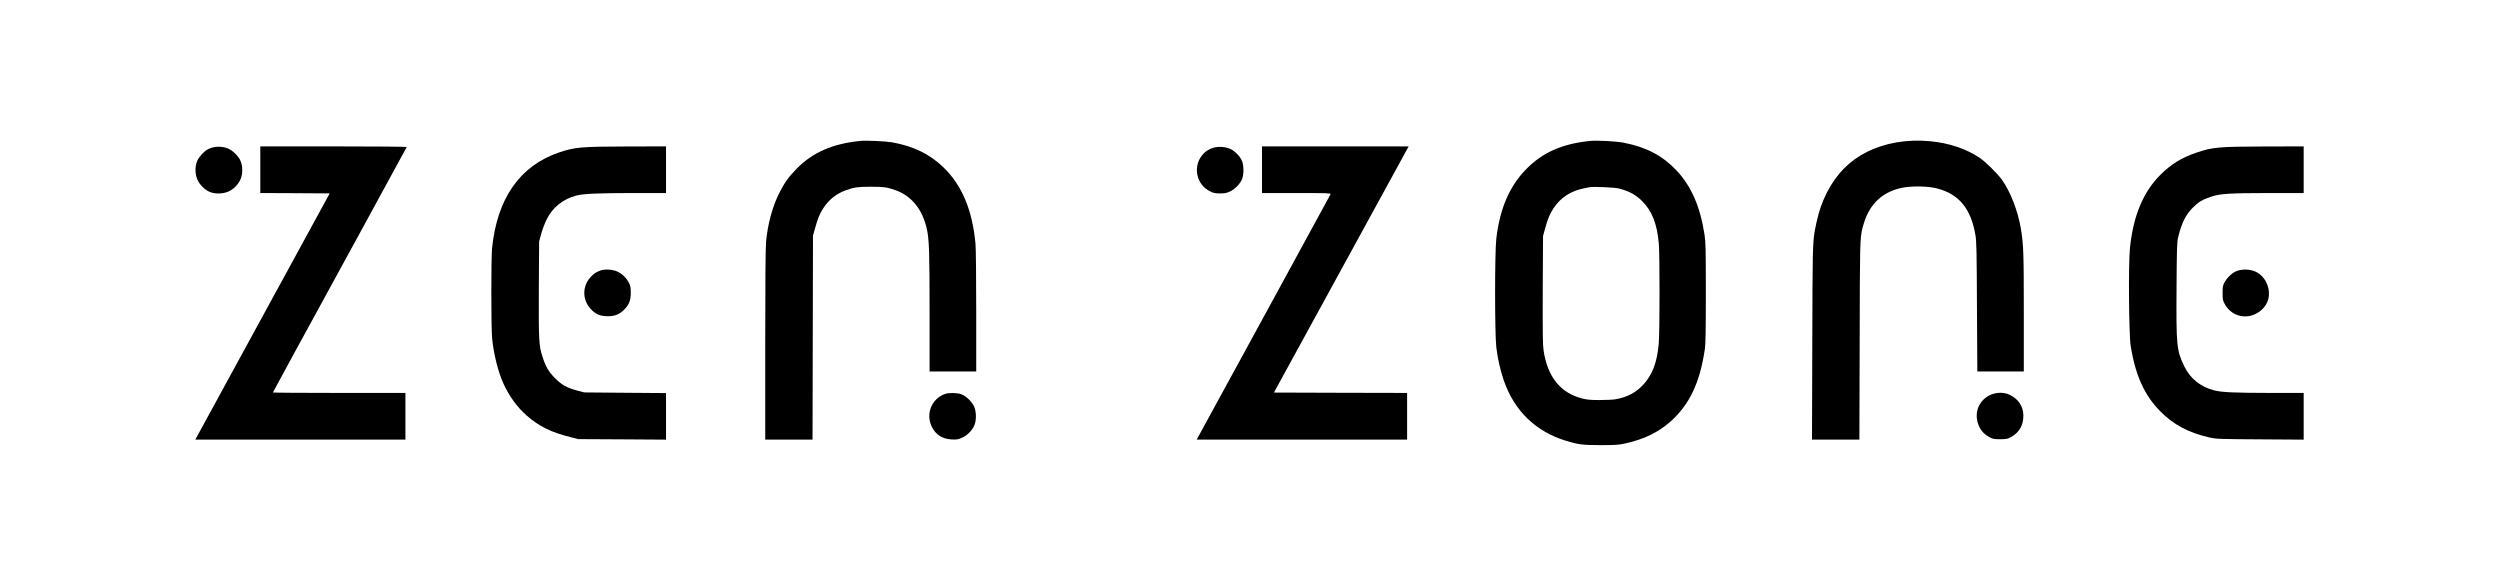
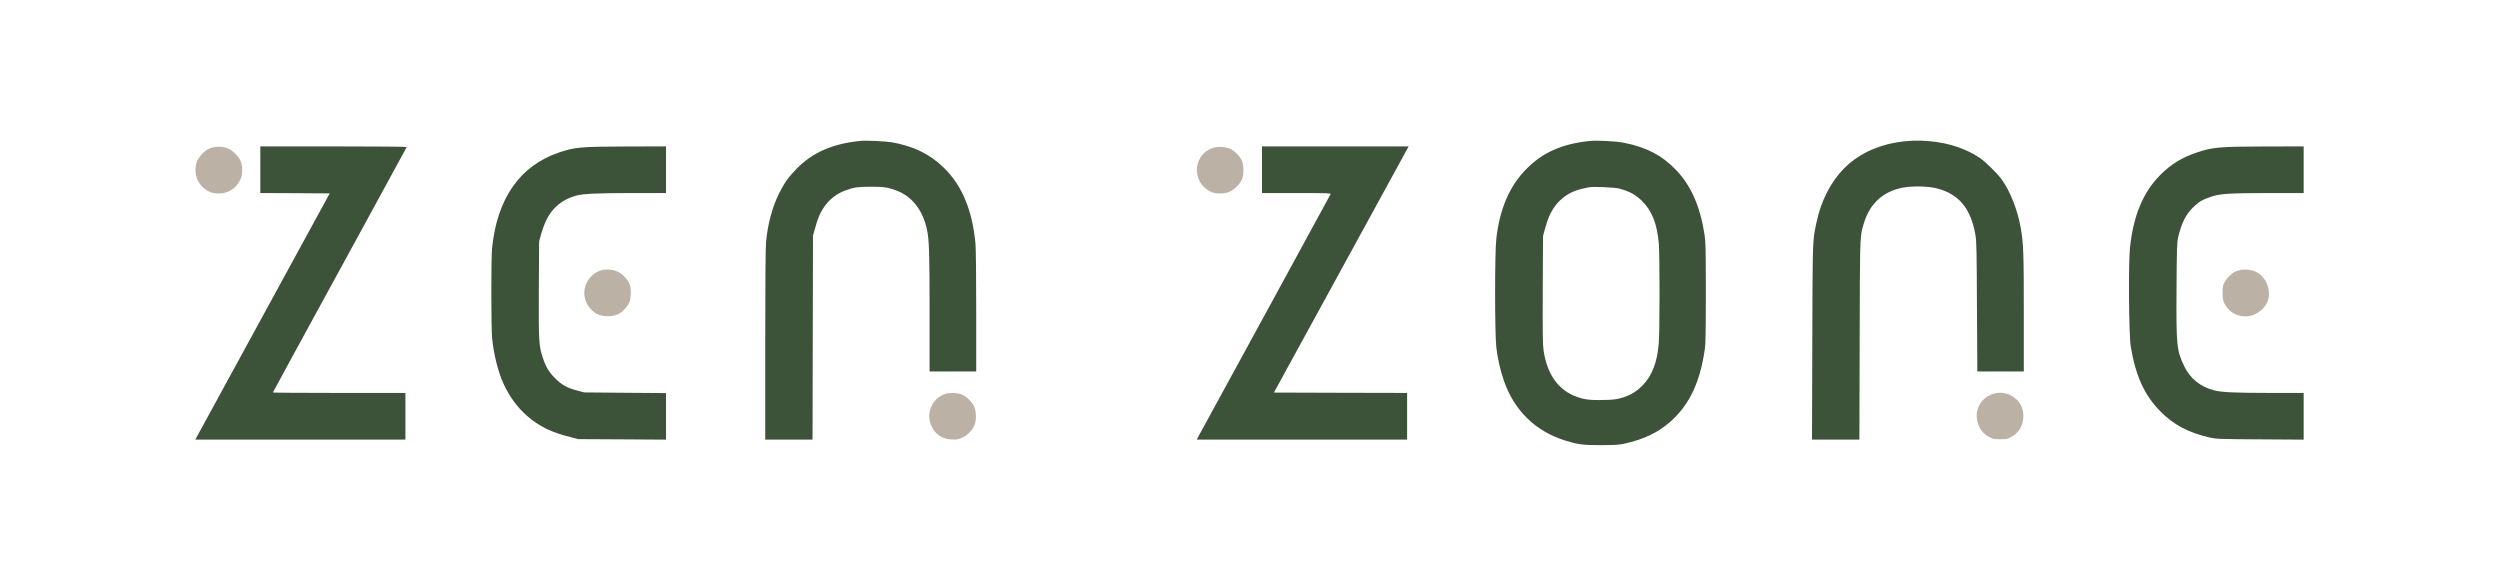
<svg xmlns="http://www.w3.org/2000/svg" width="1280" height="301" viewBox="0 0 1280 301" fill="none">
-   <path d="M456.73 72.869C467.609 74.802 475.986 78.858 482.999 85.643C492.551 94.854 497.82 107.477 499.45 124.8C499.677 127.226 499.829 141.782 499.829 159.559V190.187H475.948V159.559C475.948 129.045 475.721 122.753 474.584 117.446C472.423 107.477 466.927 100.502 458.929 97.546C454.418 95.878 452.56 95.612 445.813 95.612C439.256 95.612 437.284 95.878 433.115 97.394C428.377 99.062 424.586 102.056 421.781 106.226C419.734 109.296 418.749 111.609 417.27 117.029L416.247 120.63L416.019 225.06H391.798V176.617C391.798 145.383 391.949 126.657 392.215 123.852C393.049 114.869 395.437 105.923 398.886 99.024C401.577 93.641 403.624 90.76 407.87 86.401C415.982 78.062 426.292 73.551 440.506 72.149C443.463 71.846 453.432 72.3 456.73 72.869Z" style="fill: rgb(0, 0, 0);" />
-   <path fill-rule="evenodd" clip-rule="evenodd" d="M831.314 73.059C842.799 75.295 851.1 79.616 858.227 87.122C865.884 95.158 870.47 105.657 872.707 120.062C873.313 123.928 873.389 127.339 873.389 149.818C873.389 168.657 873.275 176.086 872.896 178.626C870.394 195.873 865.012 207.207 855.232 215.887C849.016 221.383 841.814 224.871 832.223 227.031C828.736 227.789 827.296 227.903 819.563 227.903C810.238 227.903 807.964 227.6 801.368 225.553C786.168 220.815 775.289 210.239 769.982 194.887C768.163 189.618 766.798 183.629 766.116 177.868C765.282 170.741 765.282 129.273 766.116 122.146C767.898 106.833 772.863 95.309 781.43 86.591C789.807 78.024 799.966 73.551 814.256 72.149C817.819 71.808 827.334 72.3 831.314 73.059ZM812.255 96.173C812.976 96.027 813.608 95.899 813.877 95.85C815.469 95.471 826.841 95.964 828.85 96.495C834.195 97.897 837.379 99.641 840.753 102.939C845.832 107.98 848.447 114.614 849.319 124.81C849.812 130.761 849.812 169.804 849.281 175.869C848.447 185.497 846.021 191.941 841.321 196.983C837.531 201.039 833.171 203.351 827.258 204.412C825.969 204.64 822.292 204.829 819.033 204.829C814.37 204.829 812.475 204.64 810.087 204.033C799.018 201.228 792.347 192.965 790.338 179.622C789.883 176.476 789.807 171.283 789.883 148.35L790.035 120.83L791.02 117.229C792.499 111.847 793.484 109.534 795.531 106.426C799.094 101.119 804.363 97.708 811.034 96.419C811.438 96.338 811.86 96.253 812.255 96.173Z" style="fill: rgb(0, 0, 0);" />
-   <path d="M988.205 72.3C997.909 73.248 1006.4 76.053 1013.45 80.716C1016.48 82.725 1022.59 88.714 1024.97 92.011C1029.29 98.001 1033.2 108.083 1034.68 117.029C1036.04 125.141 1036.19 129.614 1036.19 160.128V190.187H1012.39L1012.2 157.095C1012.09 128.969 1011.97 123.511 1011.44 120.441C1009.17 106.946 1003.1 99.479 991.958 96.522C987.409 95.271 978.805 95.12 973.839 96.143C964.021 98.152 957.35 104.293 954.355 114.148C954.298 114.335 954.243 114.516 954.189 114.691C953.963 115.424 953.764 116.07 953.588 116.723C952.266 121.633 952.255 126.896 952.162 171.725L952.005 225.06H927.746L927.905 172.719C928.023 130.759 928.041 124.33 929.172 118.103C929.376 116.977 929.617 115.857 929.902 114.535C929.952 114.299 930.004 114.057 930.058 113.807C931.347 107.97 932.901 103.497 935.327 98.683C940.179 89.131 946.85 82.308 955.758 77.835C965.121 73.134 976.454 71.201 988.205 72.3Z" style="fill: rgb(0, 0, 0);" />
-   <path d="M116.944 76.129C119.256 77.152 122.061 79.919 123.122 82.308C124.411 85.188 124.335 89.585 122.933 92.277C121.568 94.892 119.597 96.825 117.02 98.038C114.139 99.365 109.742 99.403 107.05 98.114C104.549 96.901 102.312 94.627 101.137 92.087C99.811 89.206 99.735 85.15 100.986 82.346C102.009 80.109 104.473 77.456 106.482 76.394C109.59 74.802 113.722 74.689 116.944 76.129Z" style="fill: rgb(0, 0, 0);" />
-   <path d="M184.347 119.12C181.063 125.129 177.57 131.522 173.954 138.143C155.115 172.561 139.725 200.801 139.725 200.952C139.725 201.066 155.001 201.18 173.651 201.18H207.576V225.06H100L168.799 99.024L151.021 98.91L133.281 98.834V74.954H170.846C191.504 74.954 208.334 75.106 208.259 75.257C208.228 75.41 198.134 93.885 184.347 119.12Z" style="fill: rgb(0, 0, 0);" />
-   <path d="M341.004 98.834H323.871C305.562 98.872 298.588 99.176 294.949 100.161C288.088 102.018 282.895 106.226 279.824 112.48C278.877 114.452 277.588 117.787 277.057 119.872L276.034 123.663L275.882 148.112C275.769 174.873 275.882 177.072 277.929 183.175C279.483 187.913 281.037 190.49 284.146 193.599C287.519 197.01 290.286 198.564 295.404 199.929L299.118 200.914L320.08 201.104L341.004 201.256V225.098L318.564 224.947L296.086 224.833L292.106 223.809C282.212 221.383 275.958 218.275 269.628 212.741C264.852 208.533 260.758 202.923 257.839 196.555C255.072 190.566 252.684 181.052 251.964 173.13C251.433 167.557 251.433 132.381 251.926 127.226C254.466 101.639 266.178 84.847 286.23 78.062C294.342 75.333 297.185 75.068 321.407 74.992L341.004 74.954V98.834Z" style="fill: rgb(0, 0, 0);" />
-   <path d="M629.277 75.977C631.854 76.849 635.152 80.147 636.024 82.687C636.82 85.037 636.858 89.055 636.062 91.367C635.228 93.793 632.574 96.674 629.921 97.963C628.102 98.834 627.268 99.024 624.728 99.024C622.188 99.024 621.354 98.872 619.535 97.963C612.75 94.627 610.665 85.795 615.289 79.73C618.436 75.56 623.856 74.12 629.277 75.977Z" style="fill: rgb(0, 0, 0);" />
-   <path d="M720.667 75.977C720.364 76.584 704.86 104.937 686.173 139.014L652.247 200.99L686.325 201.104L720.44 201.18V225.06H612.75L613.394 223.809C613.603 223.416 619.426 212.754 628.126 196.826L628.527 196.092C633.99 186.088 640.55 174.079 647.547 161.265C665.969 127.529 681.169 99.668 681.283 99.365C681.435 98.91 679.047 98.834 663.809 98.834H646.145V74.954H721.236L720.667 75.977Z" style="fill: rgb(0, 0, 0);" />
-   <path d="M1179.48 98.834H1162.34C1141.31 98.872 1136.8 99.138 1132.06 100.73C1127.58 102.208 1125.65 103.383 1122.62 106.416C1119.09 109.903 1116.89 114.414 1115.19 121.578C1114.62 124.08 1114.51 127.112 1114.39 147.733C1114.2 176.92 1114.43 179.384 1118.34 187.534C1121.33 193.788 1126.67 198.071 1133.61 199.853C1137.52 200.876 1143.96 201.142 1162.34 201.18H1179.48V225.098L1157.23 224.947C1136.23 224.833 1134.75 224.757 1131.41 224.037C1120.46 221.535 1112.73 217.403 1105.9 210.429C1097.87 202.203 1093.39 192.272 1090.93 177.299C1089.98 171.5 1089.68 134.921 1090.55 126.885C1092.26 110.358 1097.37 98.152 1106.28 89.358C1111.7 83.975 1117.01 80.716 1124.51 78.176C1132.82 75.333 1135.81 75.068 1159.88 74.992L1179.48 74.954V98.834Z" style="fill: rgb(0, 0, 0);" />
-   <path d="M316.214 139.09C318.564 140.189 320.876 142.464 322.051 144.89C322.809 146.444 322.961 147.354 322.961 150.007C322.961 153.798 322.051 156.072 319.587 158.536C317.161 160.962 314.849 161.909 311.248 161.909C307.268 161.909 304.918 160.886 302.378 158.119C298.133 153.494 298.095 146.671 302.227 142.047C304.008 140.038 305.259 139.242 307.837 138.37C309.959 137.688 313.939 137.991 316.214 139.09Z" style="fill: rgb(0, 0, 0);" />
-   <path d="M1155.1 139.204C1160.07 141.668 1162.8 147.96 1161.28 153.494C1160.22 157.209 1156.66 160.545 1152.56 161.606C1147.11 163.009 1141.65 160.545 1138.99 155.541C1138.08 153.836 1137.97 153.191 1137.97 150.007C1137.97 146.823 1138.08 146.179 1138.99 144.473C1140.06 142.464 1142.29 140.227 1144.19 139.204C1147.3 137.612 1151.81 137.612 1155.1 139.204Z" style="fill: rgb(0, 0, 0);" />
-   <path d="M492.02 201.786C494.446 202.62 497.592 205.577 498.73 208.079C499.943 210.808 499.98 215.356 498.805 217.934C497.592 220.587 495.242 222.9 492.589 224.113C490.504 225.022 489.935 225.136 487.168 224.984C482.392 224.719 479.094 222.596 477.048 218.427C473.863 211.907 476.972 204.174 483.795 201.71C485.766 201.028 489.86 201.066 492.02 201.786Z" style="fill: rgb(0, 0, 0);" />
-   <path d="M1028.84 202.089C1033.35 204.174 1035.93 208.041 1035.97 212.741C1036 217.707 1033.88 221.421 1029.71 223.734C1027.85 224.757 1027.36 224.871 1024.06 224.871C1020.77 224.871 1020.27 224.757 1018.42 223.734C1015.5 222.104 1013.6 219.791 1012.65 216.607C1010.83 210.694 1013.41 204.894 1018.95 202.241C1022.02 200.801 1025.96 200.725 1028.84 202.089Z" style="fill: rgb(0, 0, 0);" />
+   <path d="M456.73 72.869C467.609 74.802 475.986 78.858 482.999 85.643C492.551 94.854 497.82 107.477 499.45 124.8C499.677 127.226 499.829 141.782 499.829 159.559V190.187H475.948V159.559C475.948 129.045 475.721 122.753 474.584 117.446C472.423 107.477 466.927 100.502 458.929 97.546C454.418 95.878 452.56 95.612 445.813 95.612C439.256 95.612 437.284 95.878 433.115 97.394C428.377 99.062 424.586 102.056 421.781 106.226C419.734 109.296 418.749 111.609 417.27 117.029L416.247 120.63L416.019 225.06H391.798V176.617C391.798 145.383 391.949 126.657 392.215 123.852C393.049 114.869 395.437 105.923 398.886 99.024C401.577 93.641 403.624 90.76 407.87 86.401C415.982 78.062 426.292 73.551 440.506 72.149C443.463 71.846 453.432 72.3 456.73 72.869Z" fill="#3D5339" />
+   <path fill-rule="evenodd" clip-rule="evenodd" d="M831.314 73.059C842.799 75.295 851.1 79.616 858.227 87.122C865.884 95.158 870.47 105.657 872.707 120.062C873.313 123.928 873.389 127.339 873.389 149.818C873.389 168.657 873.275 176.086 872.896 178.626C870.394 195.873 865.012 207.207 855.232 215.887C849.016 221.383 841.814 224.871 832.223 227.031C828.736 227.789 827.296 227.903 819.563 227.903C810.238 227.903 807.964 227.6 801.368 225.553C786.168 220.815 775.289 210.239 769.982 194.887C768.163 189.618 766.798 183.629 766.116 177.868C765.282 170.741 765.282 129.273 766.116 122.146C767.898 106.833 772.863 95.309 781.43 86.591C789.807 78.024 799.966 73.551 814.256 72.149C817.819 71.808 827.334 72.3 831.314 73.059ZM812.255 96.173C812.976 96.027 813.608 95.899 813.877 95.85C815.469 95.471 826.841 95.964 828.85 96.495C834.195 97.897 837.379 99.641 840.753 102.939C845.832 107.98 848.447 114.614 849.319 124.81C849.812 130.761 849.812 169.804 849.281 175.869C848.447 185.497 846.021 191.941 841.321 196.983C837.531 201.039 833.171 203.351 827.258 204.412C825.969 204.64 822.292 204.829 819.033 204.829C814.37 204.829 812.475 204.64 810.087 204.033C799.018 201.228 792.347 192.965 790.338 179.622C789.883 176.476 789.807 171.283 789.883 148.35L790.035 120.83L791.02 117.229C792.499 111.847 793.484 109.534 795.531 106.426C799.094 101.119 804.363 97.708 811.034 96.419C811.438 96.338 811.86 96.253 812.255 96.173Z" fill="#3D5339" />
+   <path d="M988.205 72.3C997.909 73.248 1006.4 76.053 1013.45 80.716C1016.48 82.725 1022.59 88.714 1024.97 92.011C1029.29 98.001 1033.2 108.083 1034.68 117.029C1036.04 125.141 1036.19 129.614 1036.19 160.128V190.187H1012.39L1012.2 157.095C1012.09 128.969 1011.97 123.511 1011.44 120.441C1009.17 106.946 1003.1 99.479 991.958 96.522C987.409 95.271 978.805 95.12 973.839 96.143C964.021 98.152 957.35 104.293 954.355 114.148C954.298 114.335 954.243 114.516 954.189 114.691C953.963 115.424 953.764 116.07 953.588 116.723C952.266 121.633 952.255 126.896 952.162 171.725L952.005 225.06H927.746L927.905 172.719C928.023 130.759 928.041 124.33 929.172 118.103C929.376 116.977 929.617 115.857 929.902 114.535C929.952 114.299 930.004 114.057 930.058 113.807C931.347 107.97 932.901 103.497 935.327 98.683C940.179 89.131 946.85 82.308 955.758 77.835C965.121 73.134 976.454 71.201 988.205 72.3Z" fill="#3D5339" />
+   <path d="M116.944 76.129C119.256 77.152 122.061 79.919 123.122 82.308C124.411 85.188 124.335 89.585 122.933 92.277C121.568 94.892 119.597 96.825 117.02 98.038C114.139 99.365 109.742 99.403 107.05 98.114C104.549 96.901 102.312 94.627 101.137 92.087C99.811 89.206 99.735 85.15 100.986 82.346C102.009 80.109 104.473 77.456 106.482 76.394C109.59 74.802 113.722 74.689 116.944 76.129Z" fill="#BBB1A5" />
+   <path d="M184.347 119.12C181.063 125.129 177.57 131.522 173.954 138.143C155.115 172.561 139.725 200.801 139.725 200.952C139.725 201.066 155.001 201.18 173.651 201.18H207.576V225.06H100L168.799 99.024L151.021 98.91L133.281 98.834V74.954H170.846C191.504 74.954 208.334 75.106 208.259 75.257C208.228 75.41 198.134 93.885 184.347 119.12Z" fill="#3D5339" />
+   <path d="M341.004 98.834H323.871C305.562 98.872 298.588 99.176 294.949 100.161C288.088 102.018 282.895 106.226 279.824 112.48C278.877 114.452 277.588 117.787 277.057 119.872L276.034 123.663L275.882 148.112C275.769 174.873 275.882 177.072 277.929 183.175C279.483 187.913 281.037 190.49 284.146 193.599C287.519 197.01 290.286 198.564 295.404 199.929L299.118 200.914L320.08 201.104L341.004 201.256V225.098L318.564 224.947L296.086 224.833L292.106 223.809C282.212 221.383 275.958 218.275 269.628 212.741C264.852 208.533 260.758 202.923 257.839 196.555C255.072 190.566 252.684 181.052 251.964 173.13C251.433 167.557 251.433 132.381 251.926 127.226C254.466 101.639 266.178 84.847 286.23 78.062C294.342 75.333 297.185 75.068 321.407 74.992L341.004 74.954V98.834Z" fill="#3D5339" />
+   <path d="M629.277 75.977C631.854 76.849 635.152 80.147 636.024 82.687C636.82 85.037 636.858 89.055 636.062 91.367C635.228 93.793 632.574 96.674 629.921 97.963C628.102 98.834 627.268 99.024 624.728 99.024C622.188 99.024 621.354 98.872 619.535 97.963C612.75 94.627 610.665 85.795 615.289 79.73C618.436 75.56 623.856 74.12 629.277 75.977Z" fill="#BBB1A5" />
+   <path d="M720.667 75.977C720.364 76.584 704.86 104.937 686.173 139.014L652.247 200.99L686.325 201.104L720.44 201.18V225.06H612.75L613.394 223.809C613.603 223.416 619.426 212.754 628.126 196.826L628.527 196.092C633.99 186.088 640.55 174.079 647.547 161.265C665.969 127.529 681.169 99.668 681.283 99.365C681.435 98.91 679.047 98.834 663.809 98.834H646.145V74.954H721.236L720.667 75.977Z" fill="#3D5339" />
+   <path d="M1179.48 98.834H1162.34C1141.31 98.872 1136.8 99.138 1132.06 100.73C1127.58 102.208 1125.65 103.383 1122.62 106.416C1119.09 109.903 1116.89 114.414 1115.19 121.578C1114.62 124.08 1114.51 127.112 1114.39 147.733C1114.2 176.92 1114.43 179.384 1118.34 187.534C1121.33 193.788 1126.67 198.071 1133.61 199.853C1137.52 200.876 1143.96 201.142 1162.34 201.18H1179.48V225.098L1157.23 224.947C1136.23 224.833 1134.75 224.757 1131.41 224.037C1120.46 221.535 1112.73 217.403 1105.9 210.429C1097.87 202.203 1093.39 192.272 1090.93 177.299C1089.98 171.5 1089.68 134.921 1090.55 126.885C1092.26 110.358 1097.37 98.152 1106.28 89.358C1111.7 83.975 1117.01 80.716 1124.51 78.176C1132.82 75.333 1135.81 75.068 1159.88 74.992L1179.48 74.954V98.834Z" fill="#3D5339" />
+   <path d="M316.214 139.09C318.564 140.189 320.876 142.464 322.051 144.89C322.809 146.444 322.961 147.354 322.961 150.007C322.961 153.798 322.051 156.072 319.587 158.536C317.161 160.962 314.849 161.909 311.248 161.909C307.268 161.909 304.918 160.886 302.378 158.119C298.133 153.494 298.095 146.671 302.227 142.047C304.008 140.038 305.259 139.242 307.837 138.37C309.959 137.688 313.939 137.991 316.214 139.09Z" fill="#BBB1A5" />
+   <path d="M1155.1 139.204C1160.07 141.668 1162.8 147.96 1161.28 153.494C1160.22 157.209 1156.66 160.545 1152.56 161.606C1147.11 163.009 1141.65 160.545 1138.99 155.541C1138.08 153.836 1137.97 153.191 1137.97 150.007C1137.97 146.823 1138.08 146.179 1138.99 144.473C1140.06 142.464 1142.29 140.227 1144.19 139.204C1147.3 137.612 1151.81 137.612 1155.1 139.204Z" fill="#BBB1A5" />
+   <path d="M492.02 201.786C494.446 202.62 497.592 205.577 498.73 208.079C499.943 210.808 499.98 215.356 498.805 217.934C497.592 220.587 495.242 222.9 492.589 224.113C490.504 225.022 489.935 225.136 487.168 224.984C482.392 224.719 479.094 222.596 477.048 218.427C473.863 211.907 476.972 204.174 483.795 201.71C485.766 201.028 489.86 201.066 492.02 201.786Z" fill="#BBB1A5" />
+   <path d="M1028.84 202.089C1033.35 204.174 1035.93 208.041 1035.97 212.741C1036 217.707 1033.88 221.421 1029.71 223.734C1027.85 224.757 1027.36 224.871 1024.06 224.871C1020.77 224.871 1020.27 224.757 1018.42 223.734C1015.5 222.104 1013.6 219.791 1012.65 216.607C1010.83 210.694 1013.41 204.894 1018.95 202.241C1022.02 200.801 1025.96 200.725 1028.84 202.089Z" fill="#BBB1A5" />
</svg>
